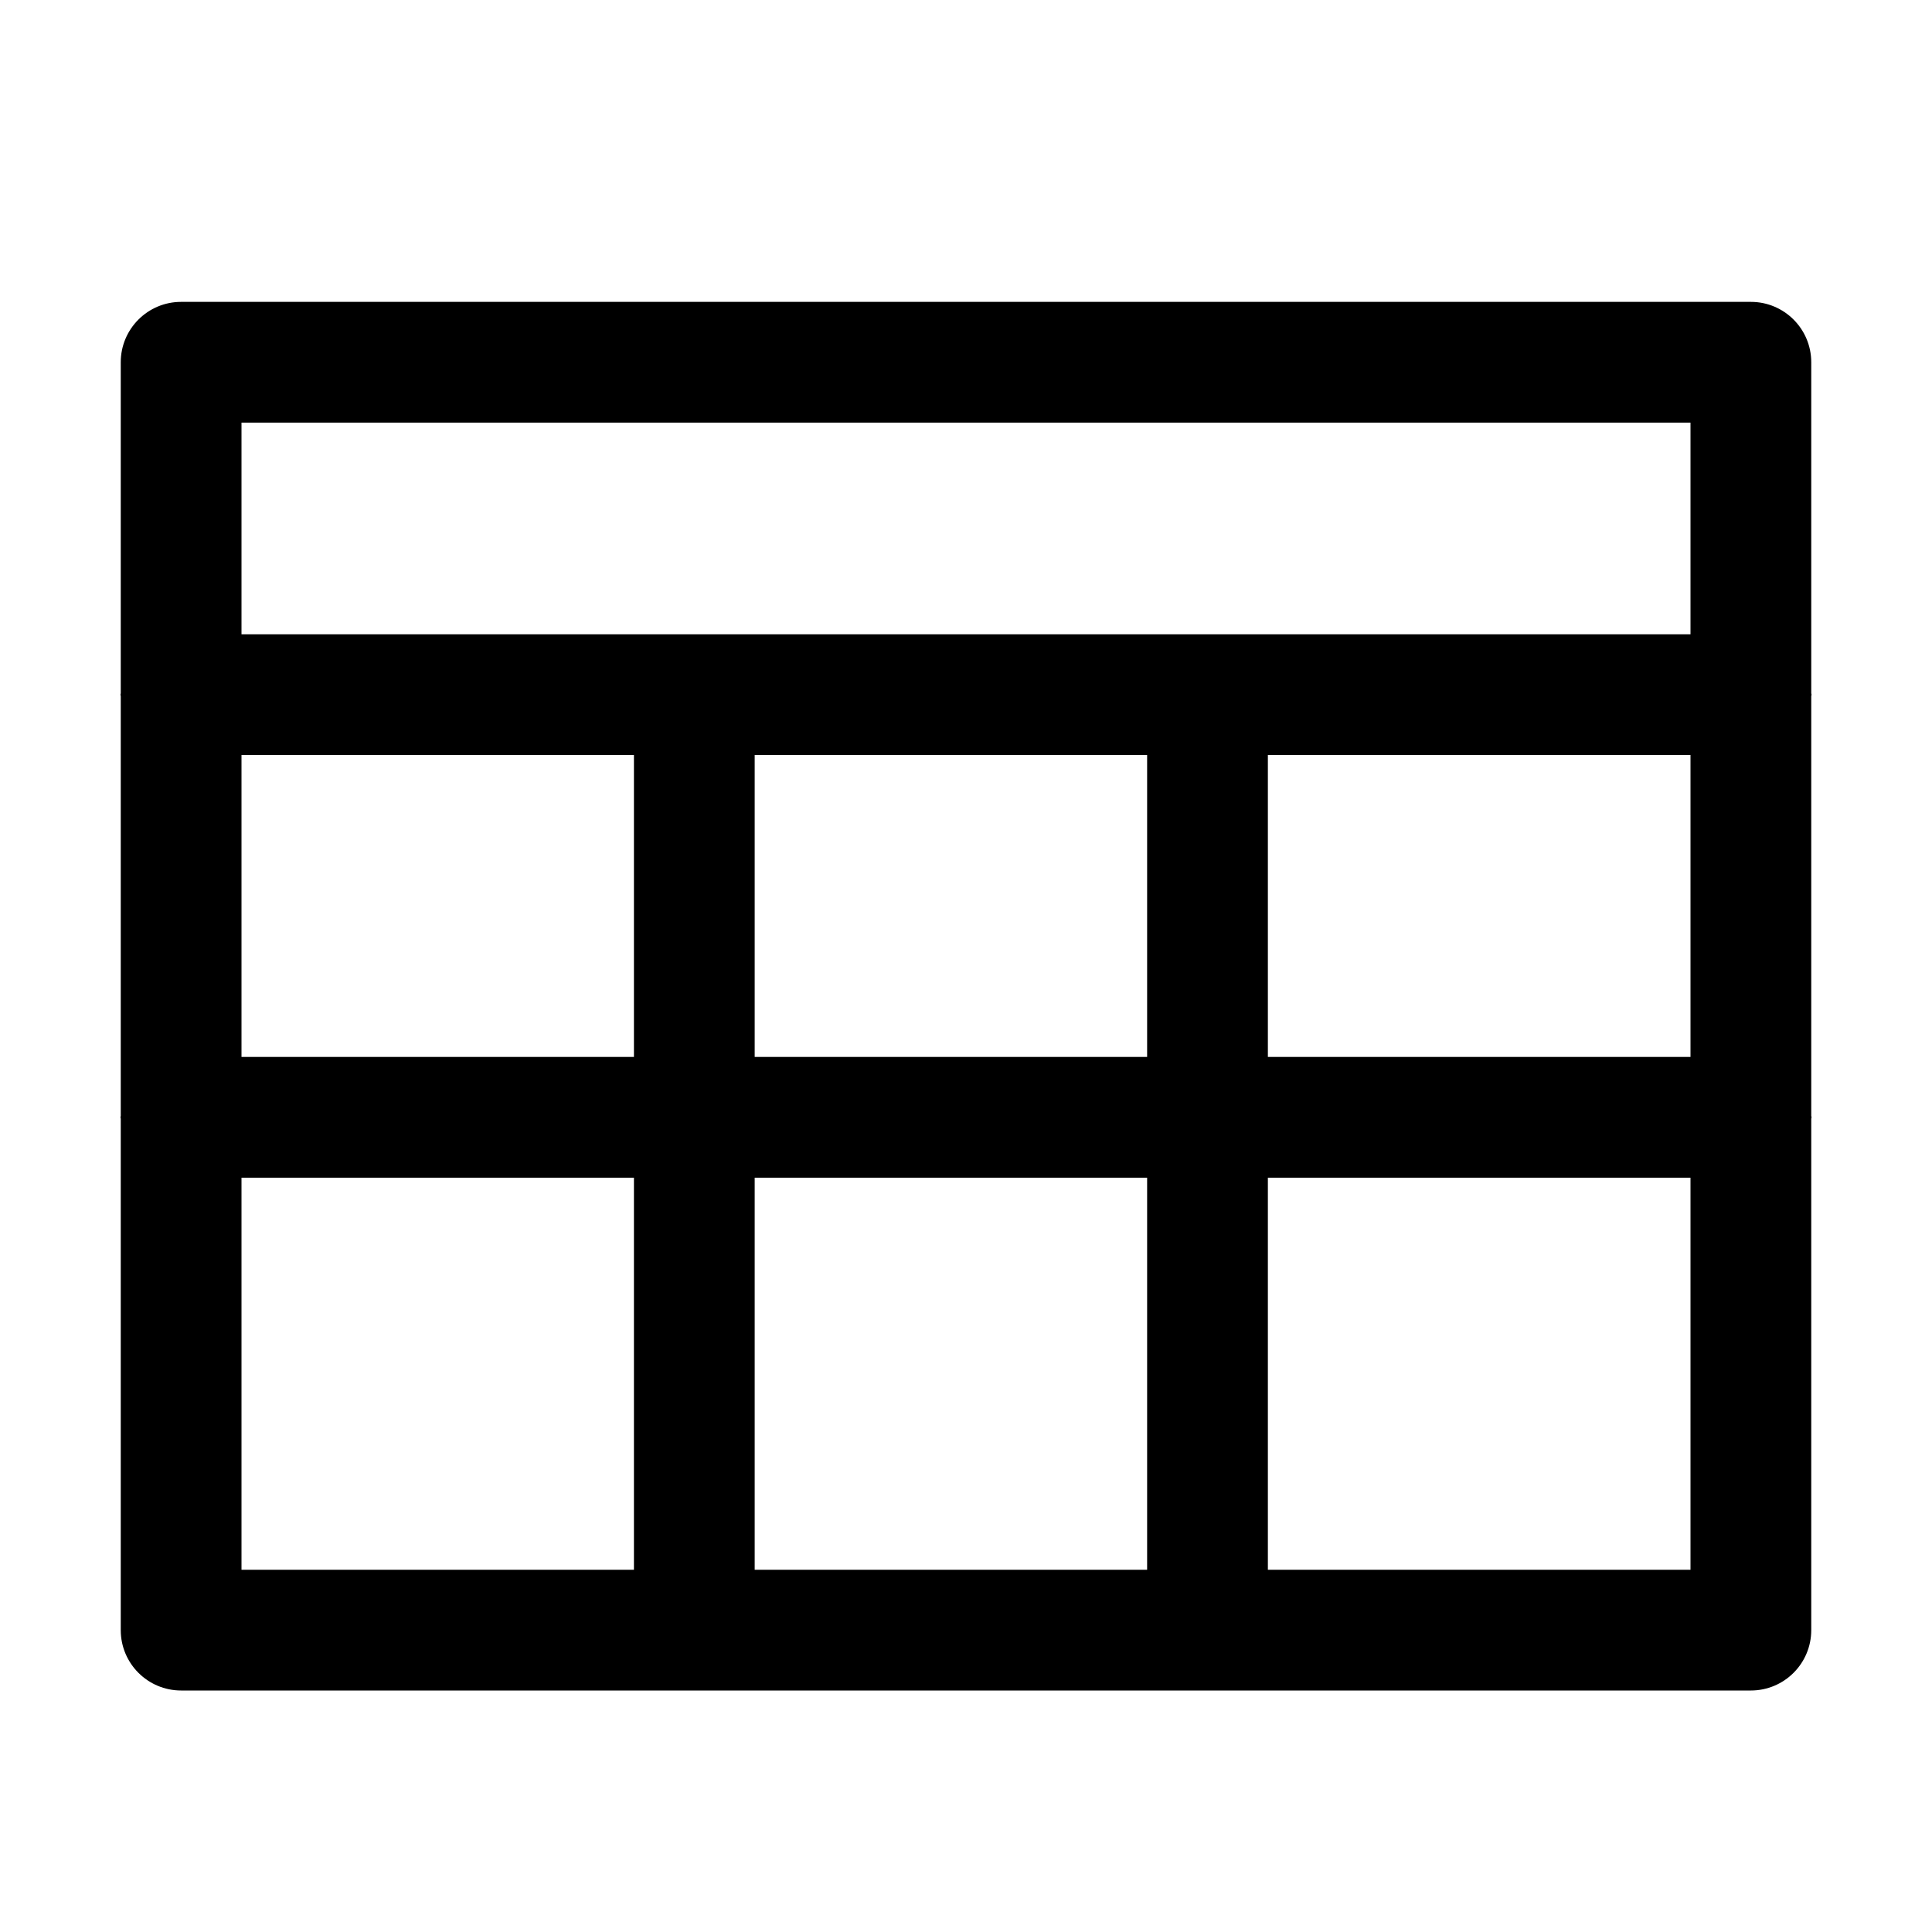
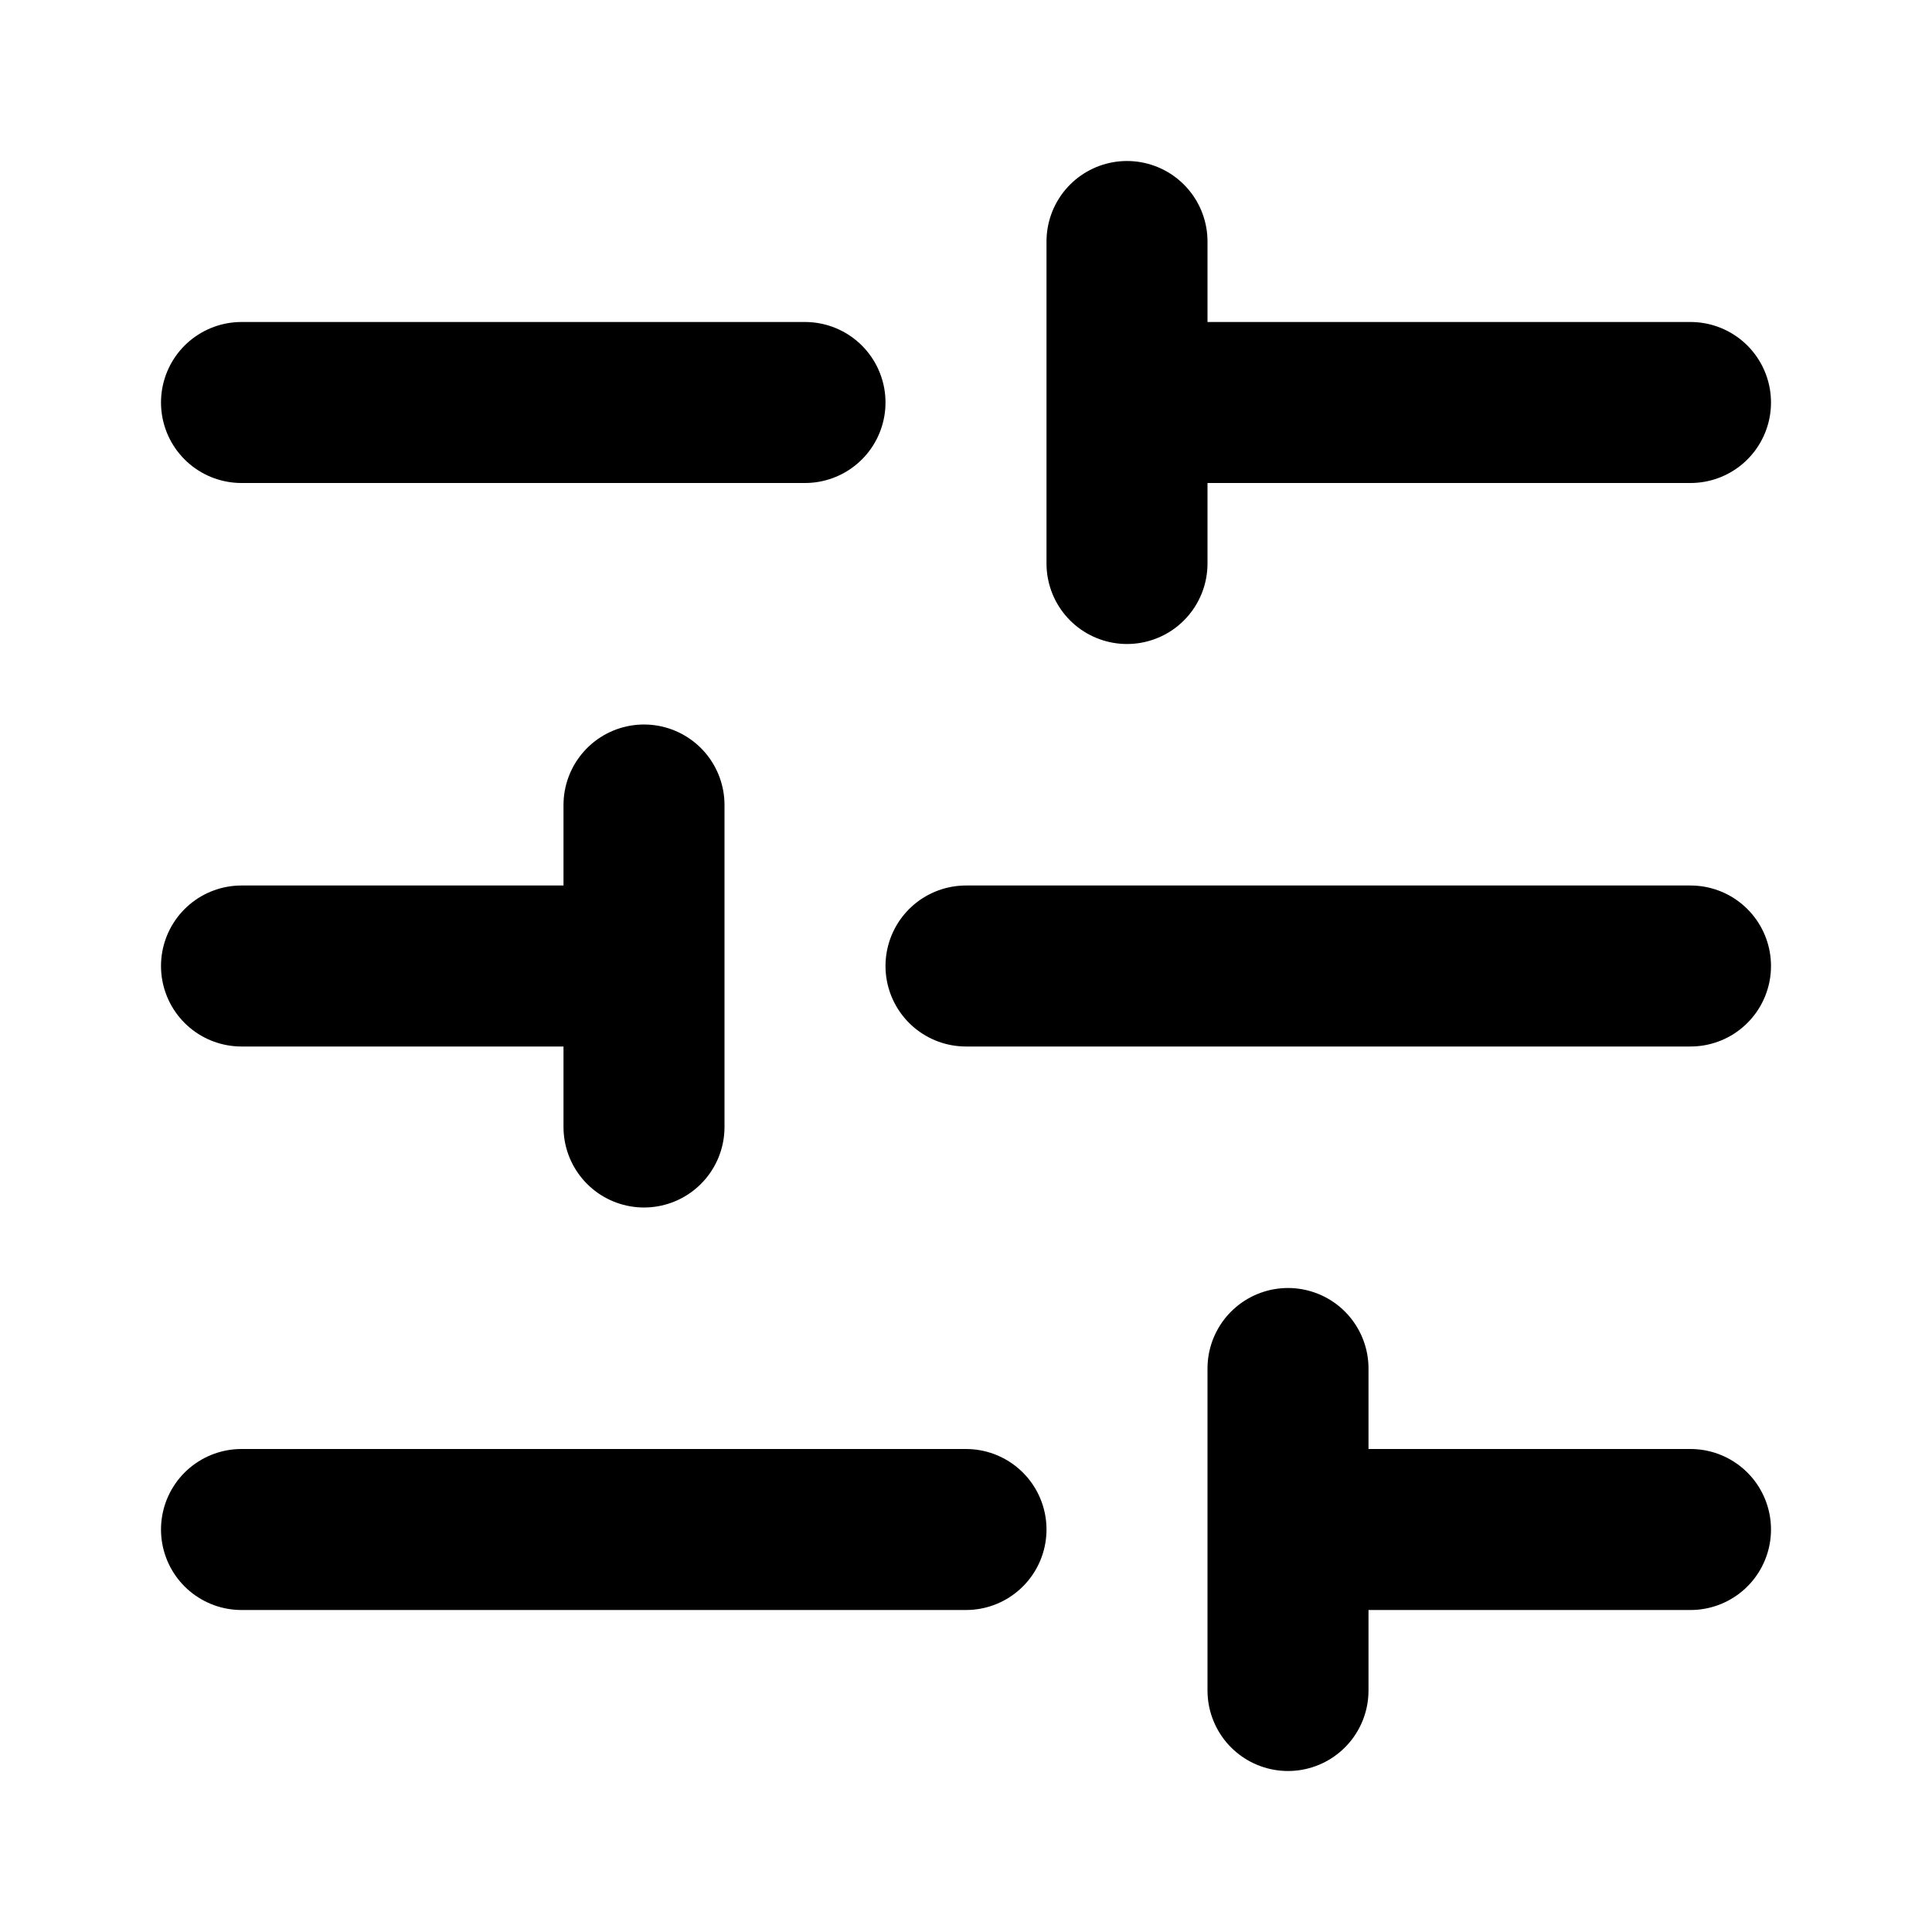
- <svg xmlns="http://www.w3.org/2000/svg" t="1568899741379" class="icon" viewBox="0 0 1024 1024" version="1.1" p-id="2054" width="200" height="200">
-   <defs>
-     <style type="text/css" />
-   </defs>
-   <path d="M960 591.424V368.96c0-0.288 0.16-0.512 0.16-0.768S960 367.68 960 367.424V192a32 32 0 0 0-32-32H96a32 32 0 0 0-32 32v175.424c0 0.288-0.16 0.512-0.16 0.768s0.16 0.48 0.16 0.768v222.464c0 0.288-0.16 0.512-0.16 0.768s0.16 0.48 0.16 0.768V864a32 32 0 0 0 32 32h832a32 32 0 0 0 32-32v-271.04c0-0.288 0.16-0.512 0.16-0.768S960 591.68 960 591.424z m-560-31.232v-160H608v160h-208z m208 64V832h-208v-207.808H608z m-480-224h208v160H128v-160z m544 0h224v160h-224v-160zM896 224v112.192H128V224h768zM128 624.192h208V832H128v-207.808zM672 832v-207.808h224V832h-224z" p-id="2055" />
+ <svg xmlns="http://www.w3.org/2000/svg" viewBox="0 0 24 24">
+   <g fill="none" stroke="currentColor" stroke-width="2" stroke-linecap="round" stroke-linejoin="round">
+     <path fill="none" stroke="currentColor" stroke-linecap="round" stroke-linejoin="round" stroke-width="2" d="M10 5H3m9 14H3M14 3v4m2 10v4m5-9h-9m9 7h-5m5-14h-7m-6 5v4m0-2H3" />
+   </g>
</svg>
